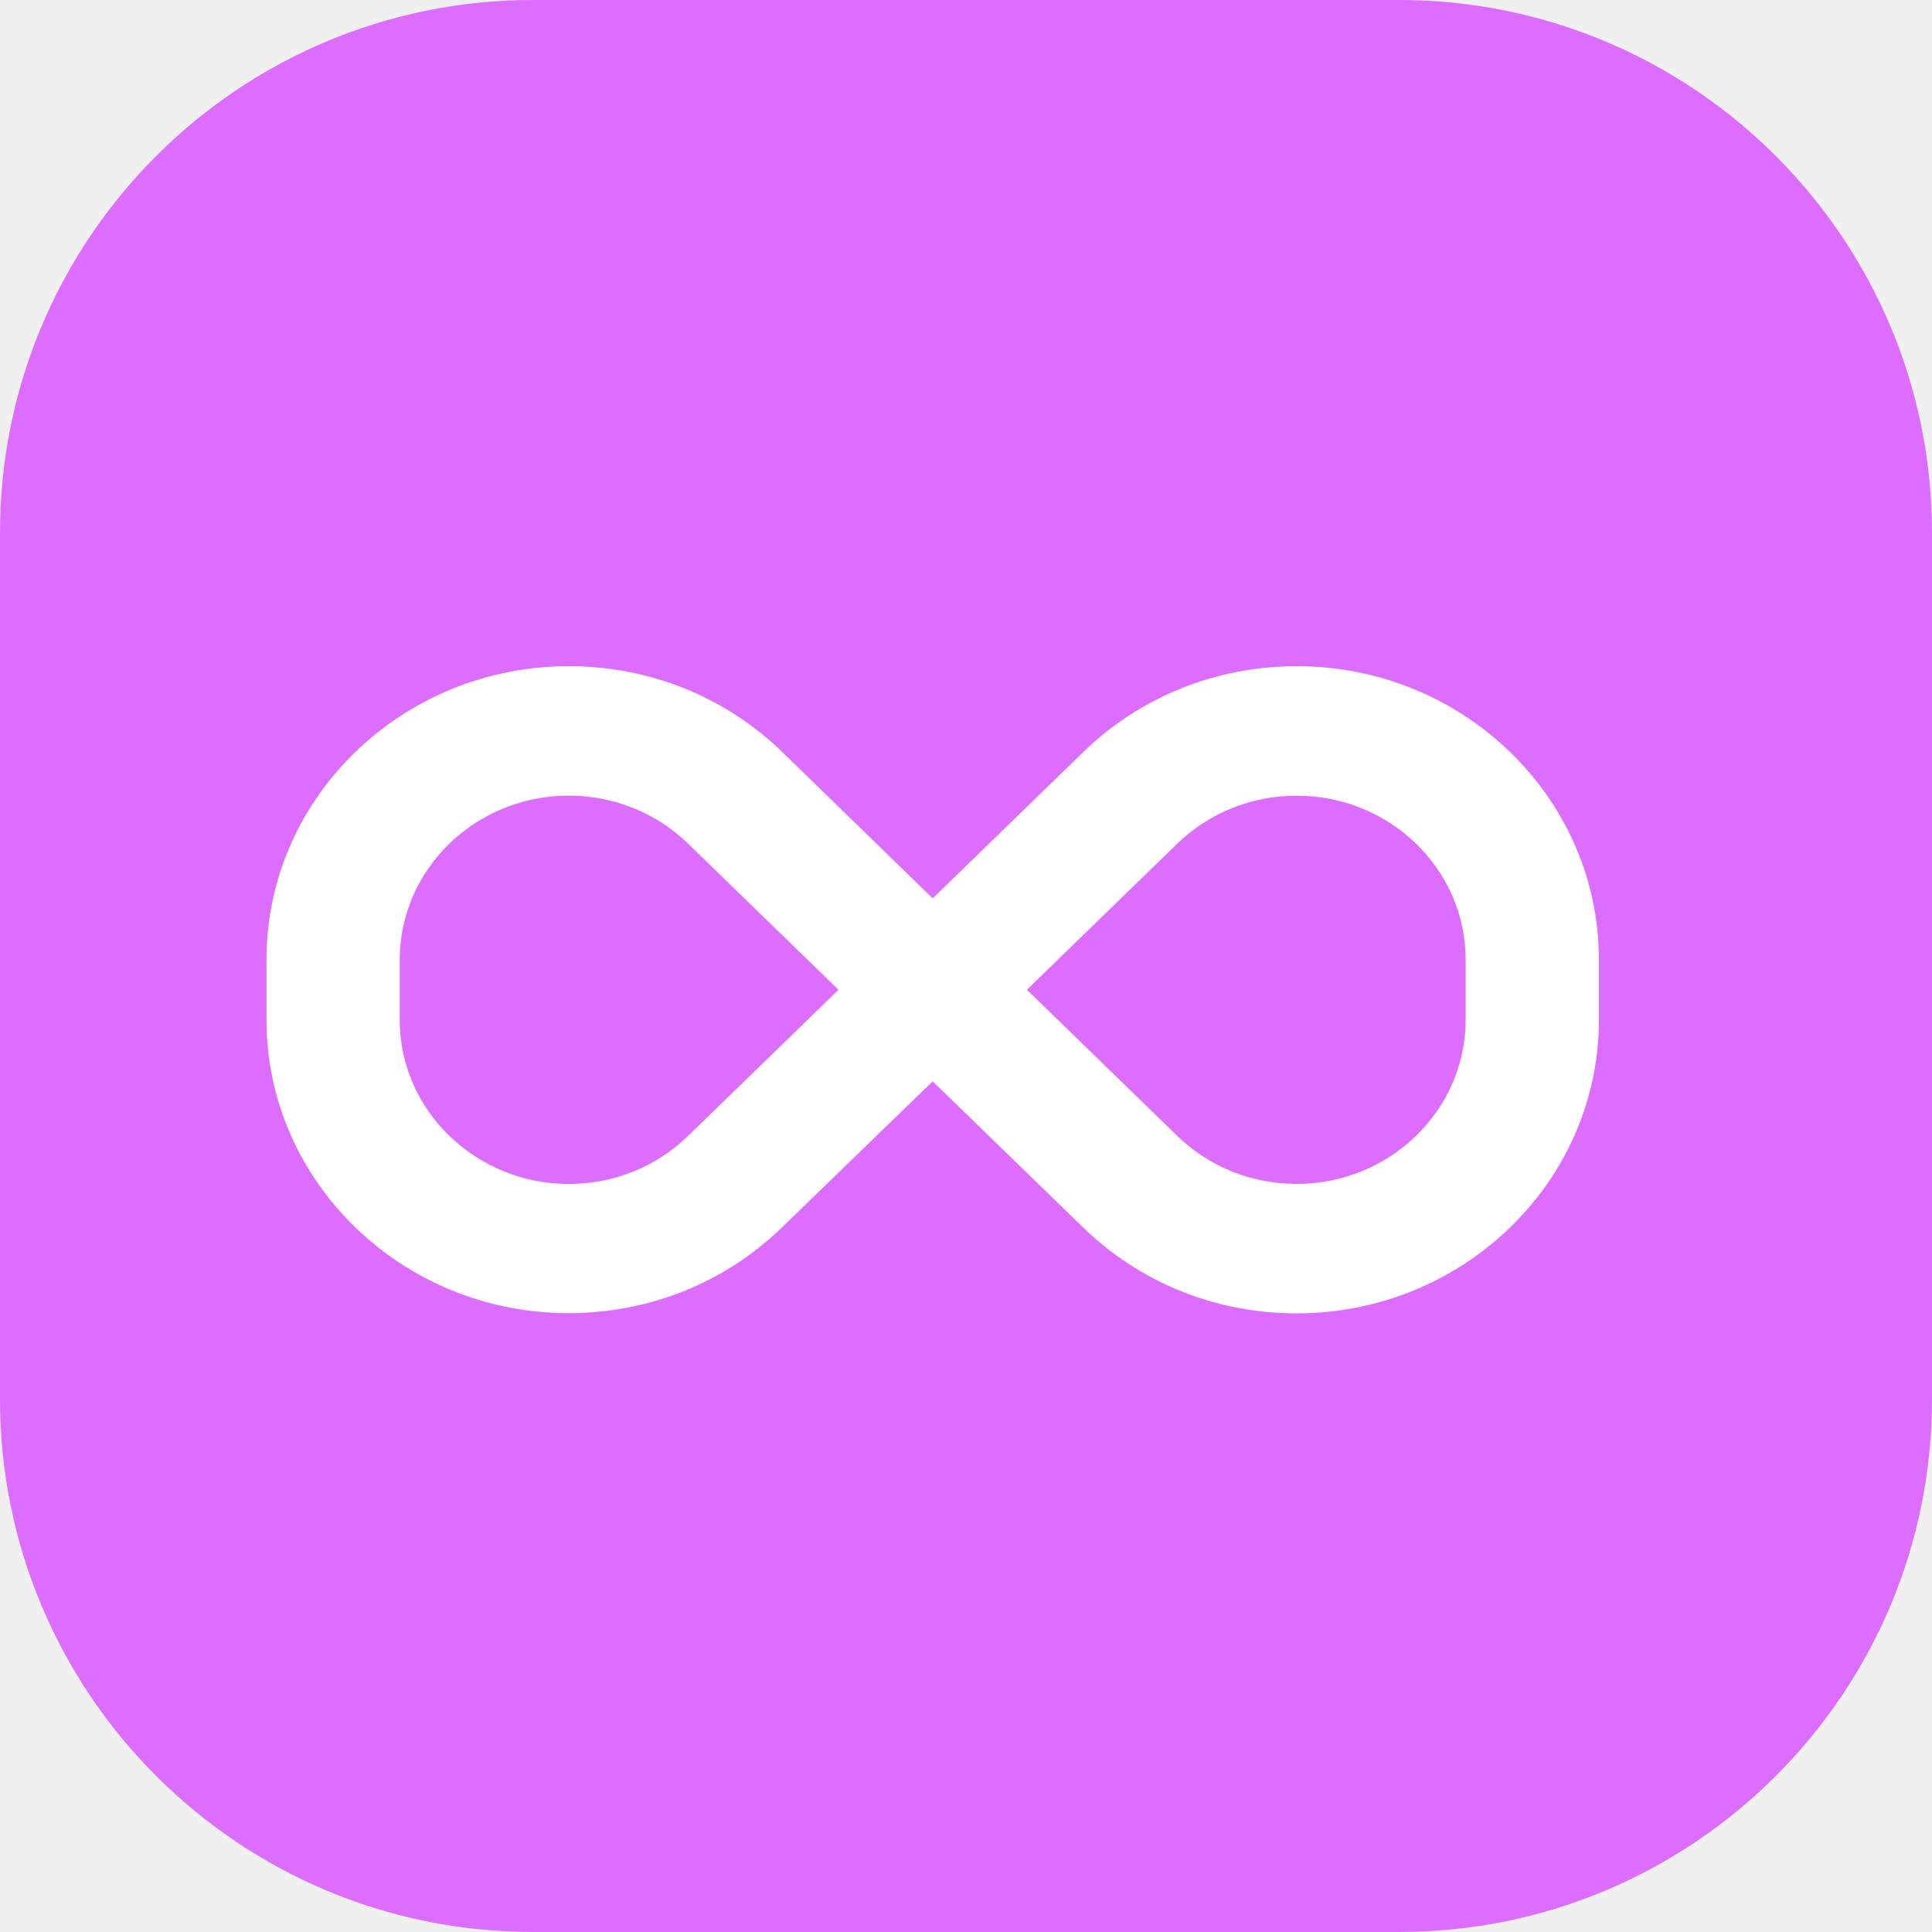
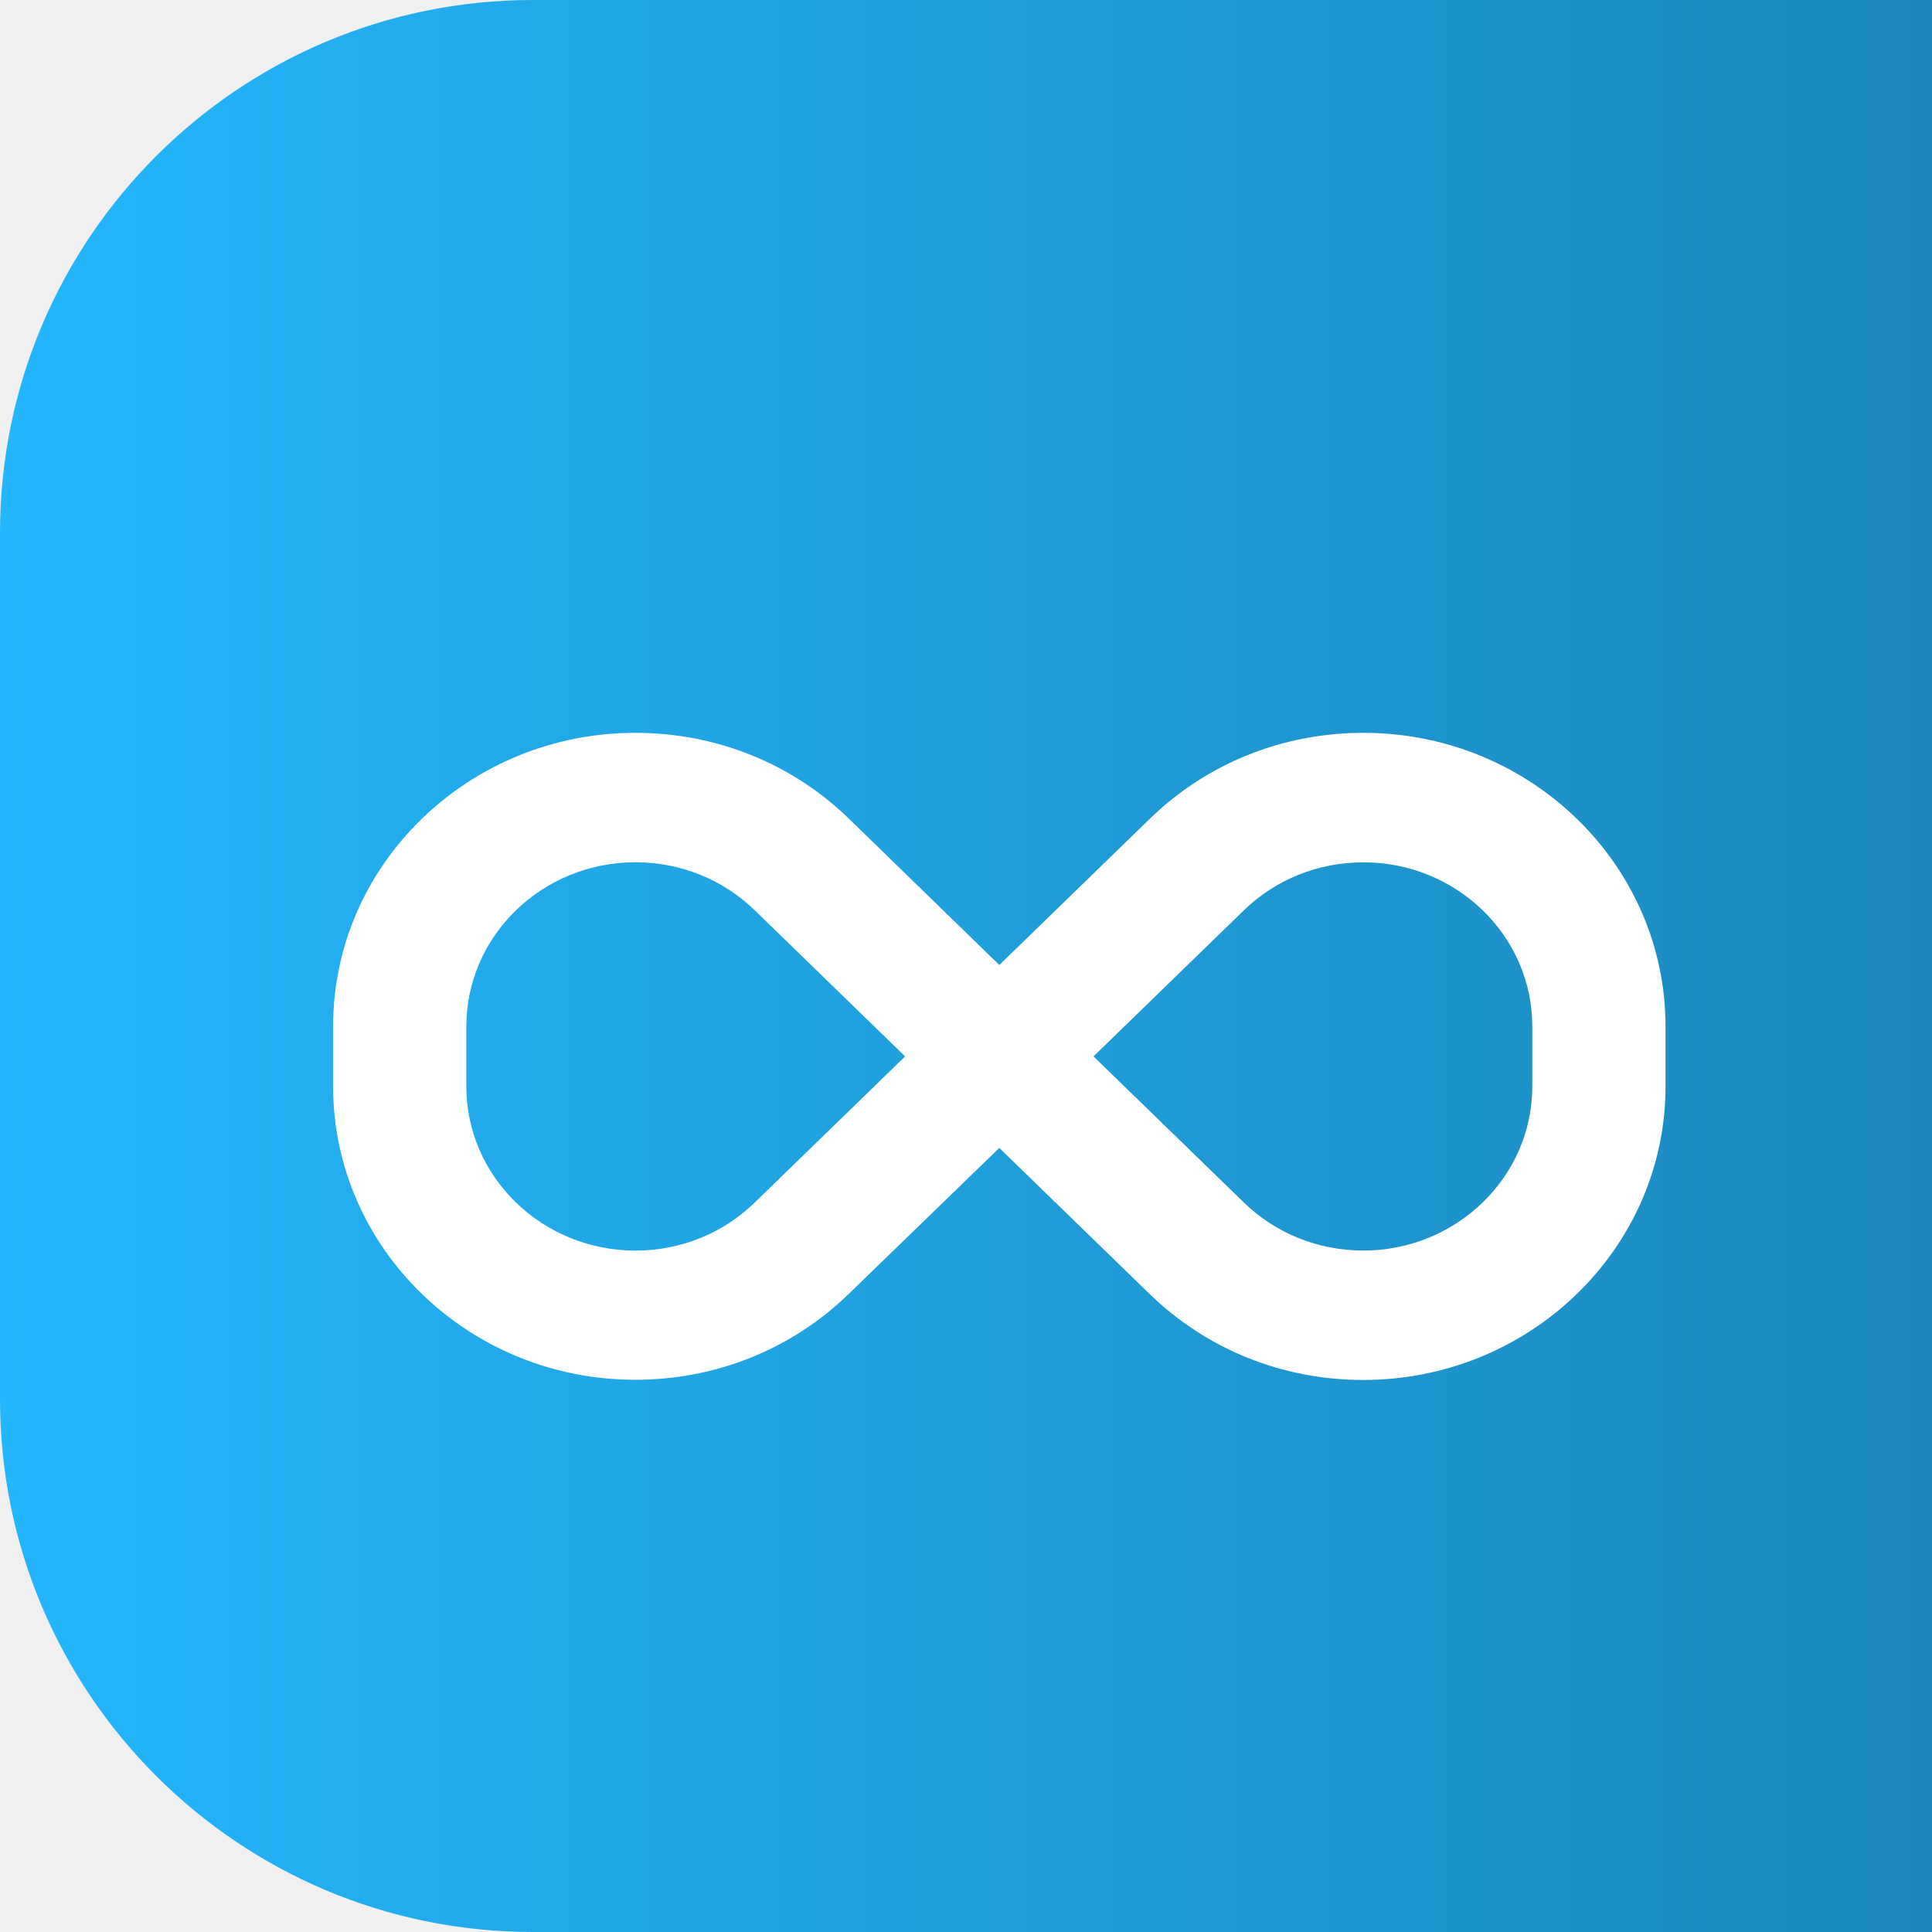
<svg xmlns="http://www.w3.org/2000/svg" width="29" height="29" viewBox="0 0 29 29" fill="none">
-   <rect width="29" height="29" rx="8" fill="#DC6DFF" />
-   <path d="M19.466 10C18.254 10 17.115 10.458 16.259 11.29L14 13.485L11.744 11.29C10.887 10.458 9.749 10 8.537 10C6.035 10 4 11.976 4 14.404V15.307C4 17.736 6.035 19.711 8.534 19.711C9.746 19.711 10.885 19.253 11.741 18.421L14 16.231L16.257 18.424C17.114 19.256 18.252 19.714 19.463 19.714C21.966 19.713 24 17.737 24 15.309V14.406C24 11.976 21.966 10 19.466 10ZM10.328 17.051C9.85 17.516 9.213 17.772 8.535 17.772C7.138 17.77 6 16.665 6 15.309V14.406C6 13.048 7.138 11.943 8.536 11.943C9.213 11.943 9.85 12.199 10.329 12.664L12.586 14.857L10.328 17.051ZM22 15.309C22 16.666 20.862 17.771 19.464 17.771C18.787 17.771 18.15 17.515 17.671 17.05L15.414 14.857L17.671 12.664C18.15 12.2 18.787 11.944 19.464 11.944C20.863 11.943 22 13.047 22 14.404V15.309Z" fill="white" />
+   <g clip-path="url(#clip0_330_187)">
+     <path d="M8 0H21H29V8V21V29H21H8C3.582 29 0 25.418 0 21V8C0 3.582 3.582 0 8 0Z" fill="url(#paint0_linear_330_187)" />
+     <path d="M20.466 11C19.254 11 18.115 11.458 17.259 12.29L15 14.485L12.744 12.29C11.887 11.458 10.749 11 9.537 11C7.035 11 5 12.976 5 15.404V16.307C5 18.736 7.035 20.711 9.534 20.711C10.746 20.711 11.885 20.253 12.741 19.421L15 17.231L17.257 19.424C18.114 20.256 19.252 20.714 20.463 20.714C22.966 20.713 25 18.737 25 16.309V15.406C25 12.976 22.966 11 20.466 11V11ZM11.328 18.051C10.85 18.516 10.213 18.772 9.535 18.772C8.137 18.77 7 17.665 7 16.309V15.406C7 14.048 8.138 12.943 9.536 12.943C10.213 12.943 10.85 13.199 11.329 13.664L13.586 15.857L11.328 18.051V18.051ZM23 16.309C23 17.666 21.862 18.771 20.464 18.771C19.787 18.771 19.15 18.515 18.671 18.05L16.414 15.857L18.671 13.664C19.15 13.2 19.787 12.944 20.464 12.944C21.863 12.943 23 14.047 23 15.404V16.309Z" fill="white" />
+   </g>
+   <defs>
+     <linearGradient id="paint0_linear_330_187" x1="0" y1="14.5" x2="29" y2="14.5" gradientUnits="userSpaceOnUse">
+       <stop stop-color="#23B6FC" />
+       <stop offset="1" stop-color="#1B88BC" />
+     </linearGradient>
+     <clipPath id="clip0_330_187">
+       <rect width="29" height="29" fill="white" />
+     </clipPath>
+   </defs>
</svg>
